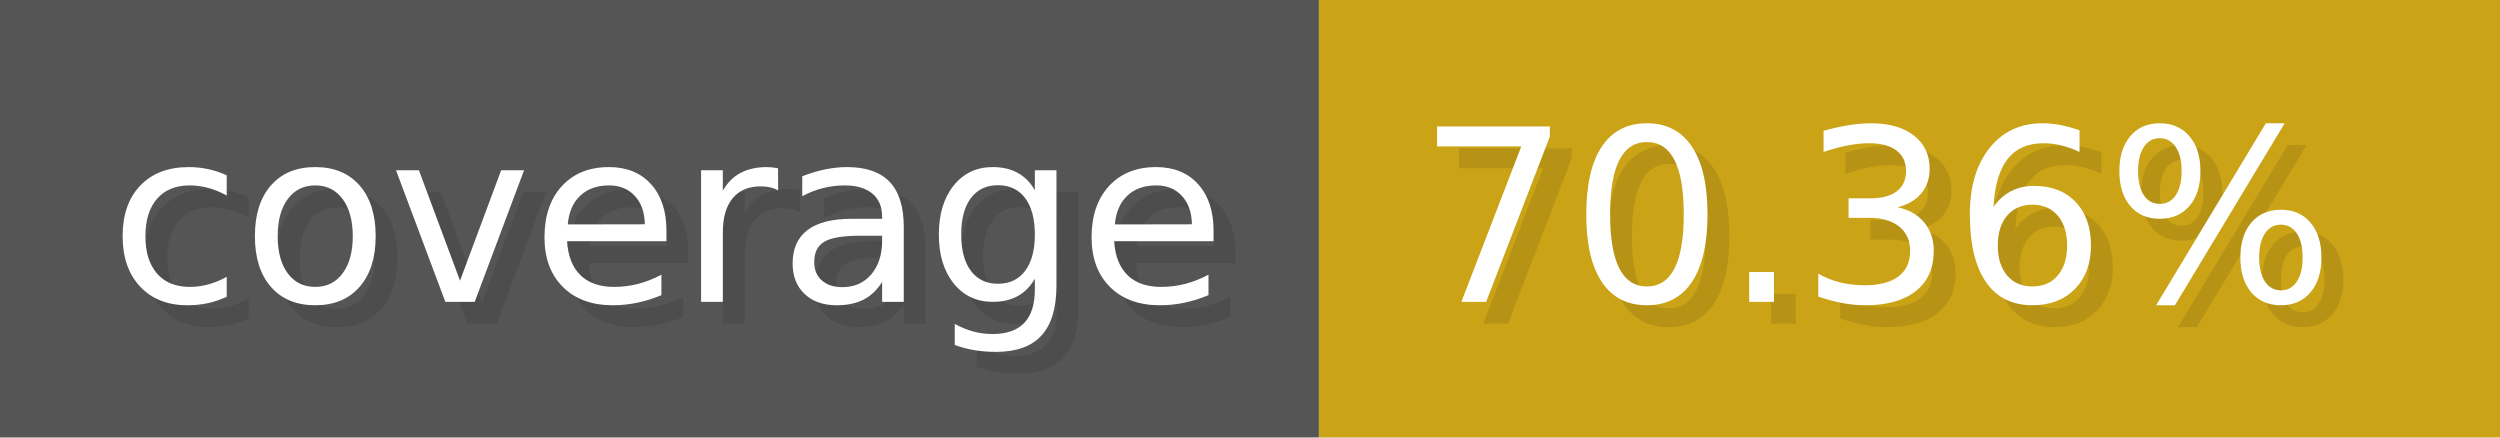
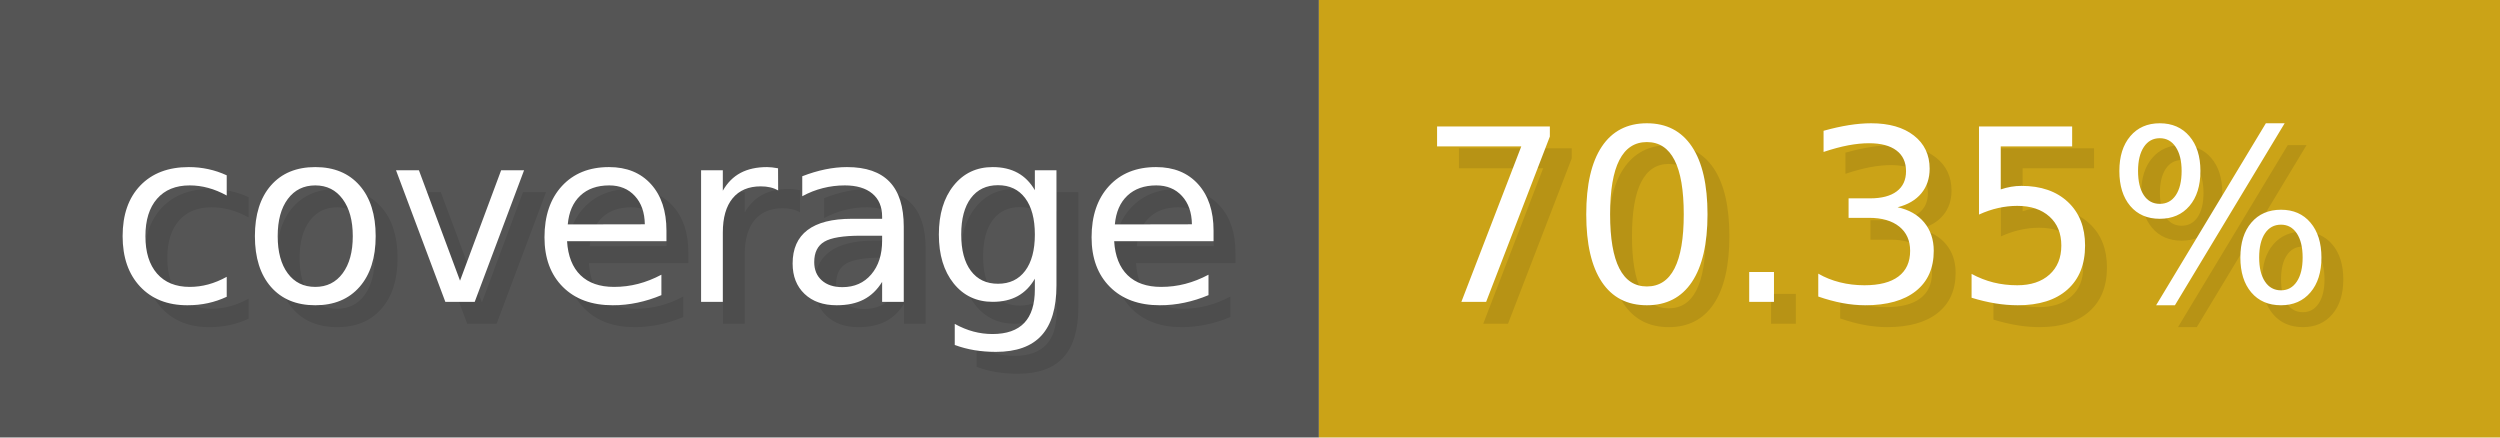
- <svg xmlns="http://www.w3.org/2000/svg" width="114.3" height="20" viewBox="0 0 1143 200" role="img" aria-label="coverage: 70.36%">
+ <svg xmlns="http://www.w3.org/2000/svg" width="114.3" height="20" viewBox="0 0 1143 200" role="img" aria-label="coverage: 70.35%">
  <g>
    <rect fill="#555" width="603" height="200" />
    <rect fill="#cba317" x="603" width="540" height="200" />
  </g>
  <g aria-hidden="true" fill="#fff" text-anchor="start" font-family="Verdana,DejaVu Sans,sans-serif" font-size="110">
    <text x="60" y="148" textLength="503" fill="#000" opacity="0.1">coverage</text>
    <text x="50" y="138" textLength="503">coverage</text>
-     <text x="658" y="148" textLength="440" fill="#000" opacity="0.1">70.36%</text>
-     <text x="648" y="138" textLength="440">70.36%</text>
+     <text x="658" y="148" textLength="440" fill="#000" opacity="0.1">70.35%</text>
+     <text x="648" y="138" textLength="440">70.35%</text>
  </g>
</svg>
